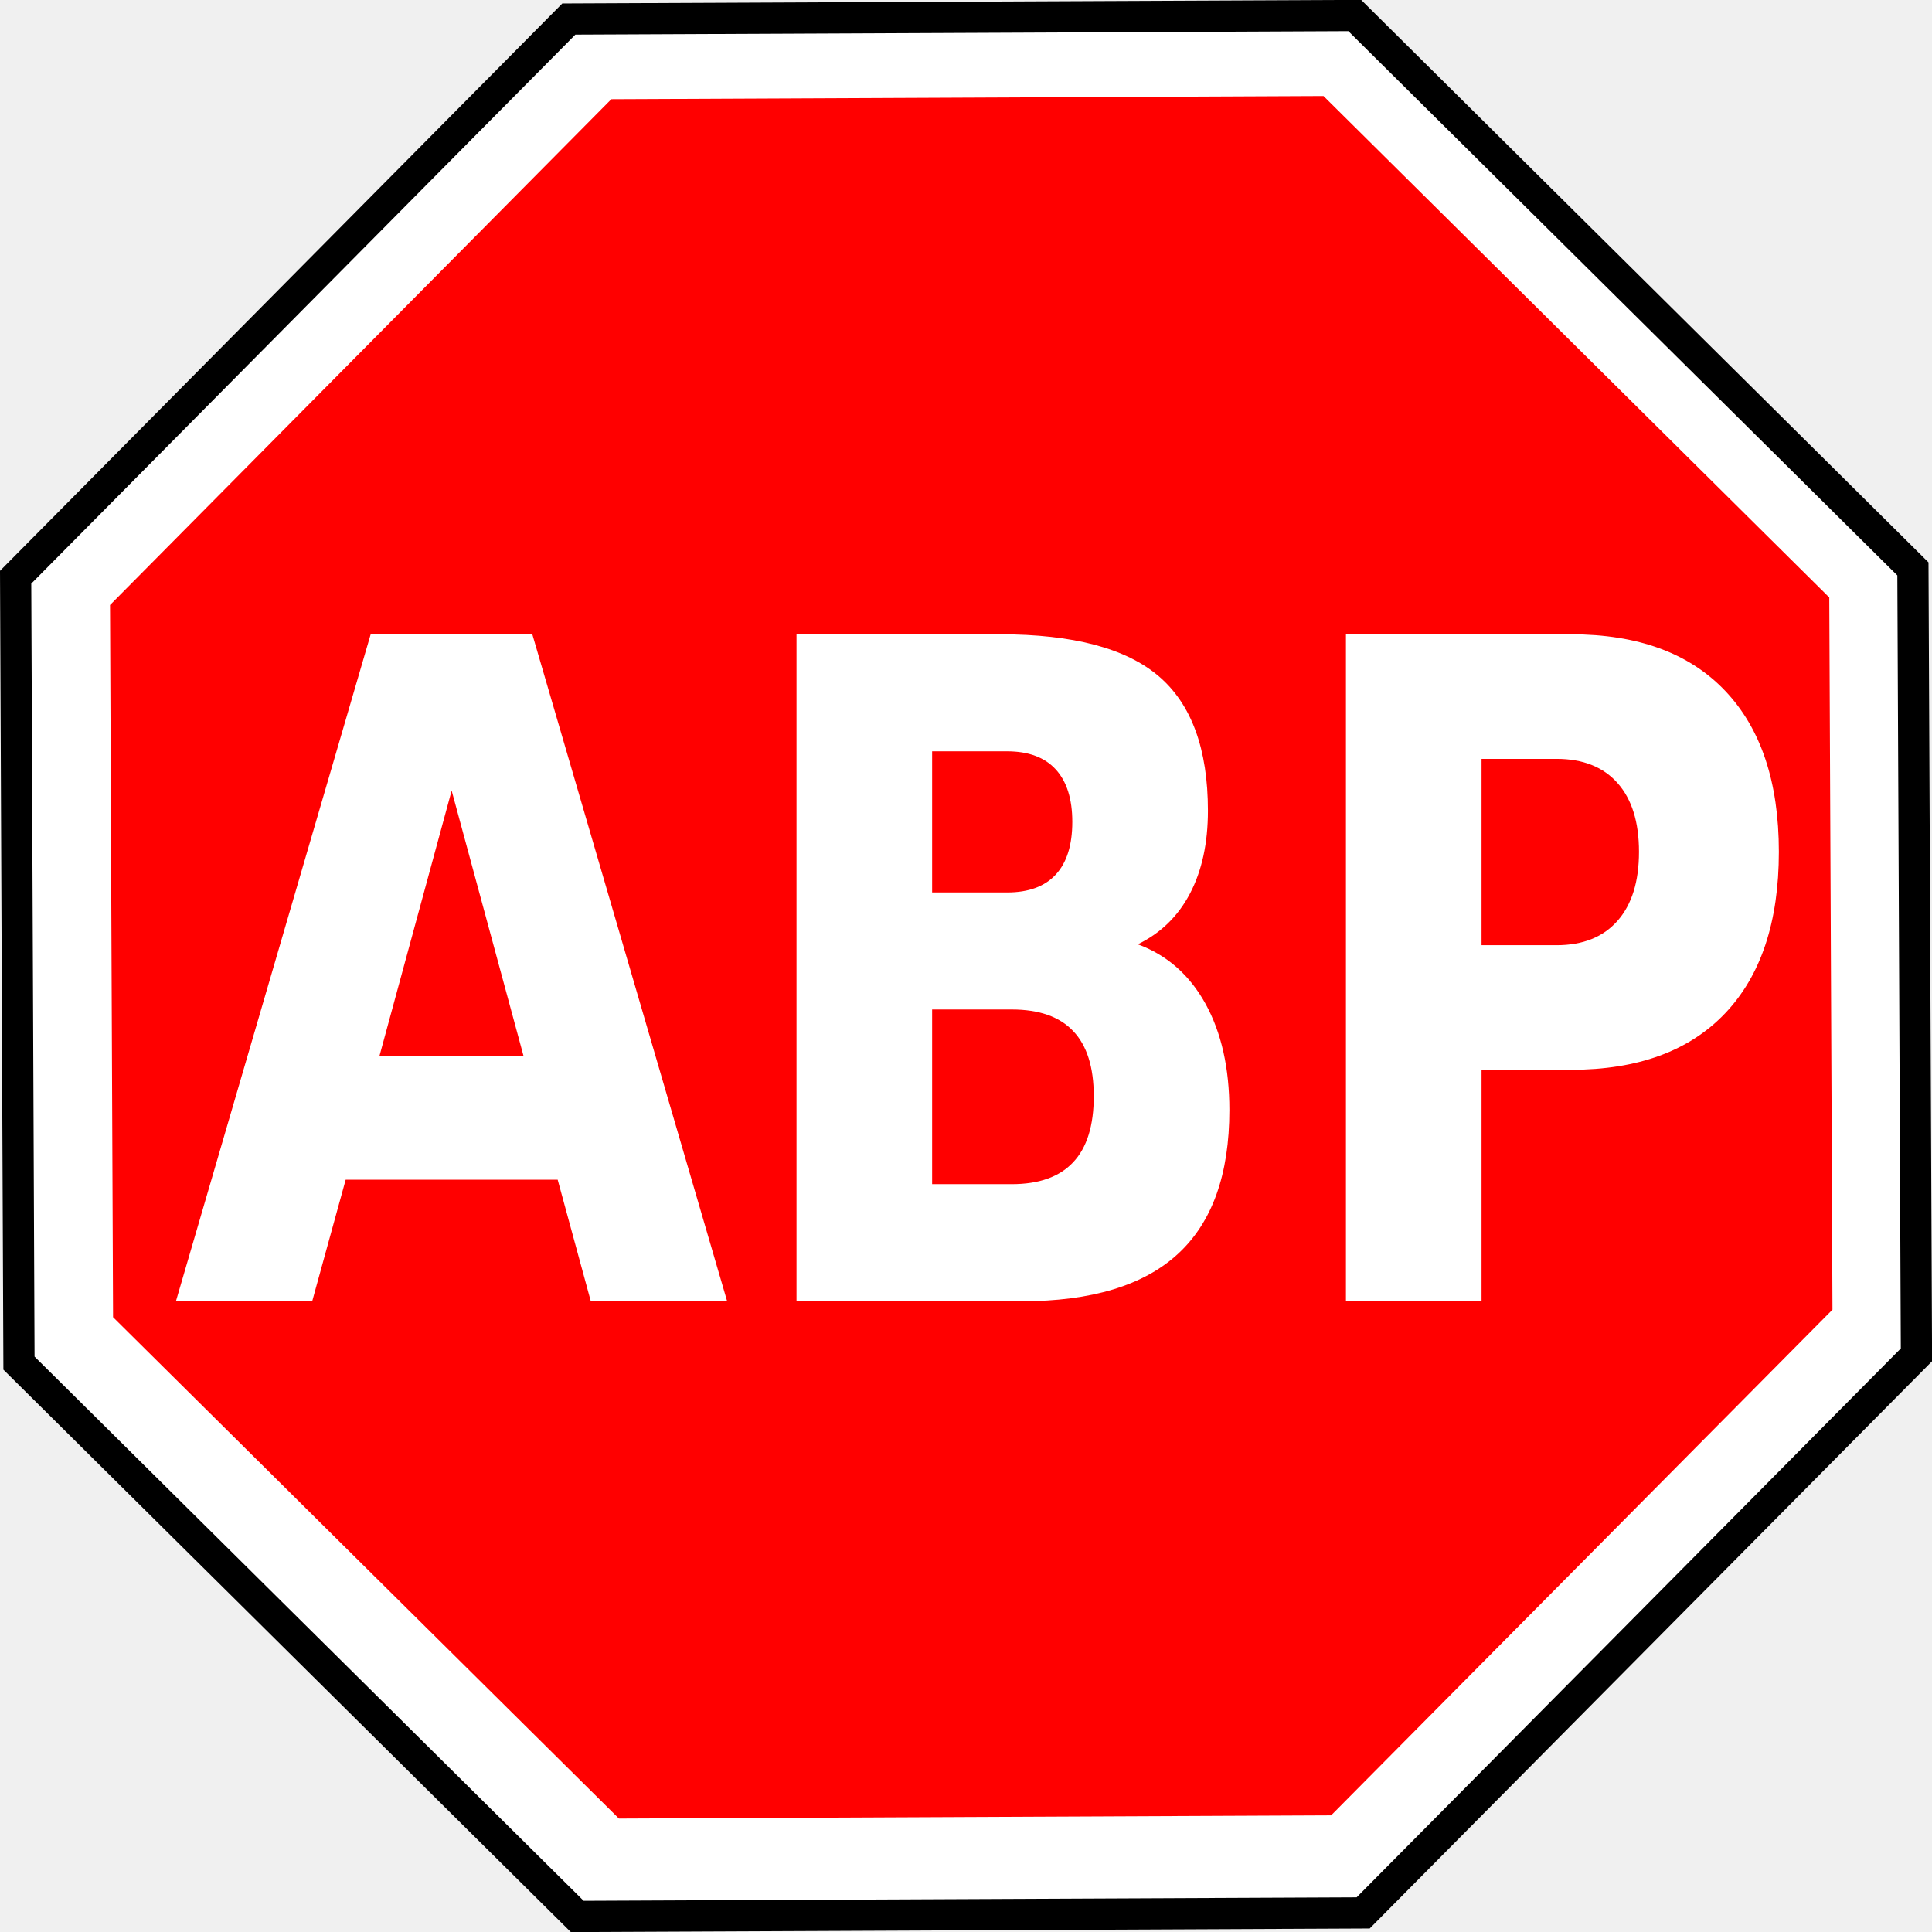
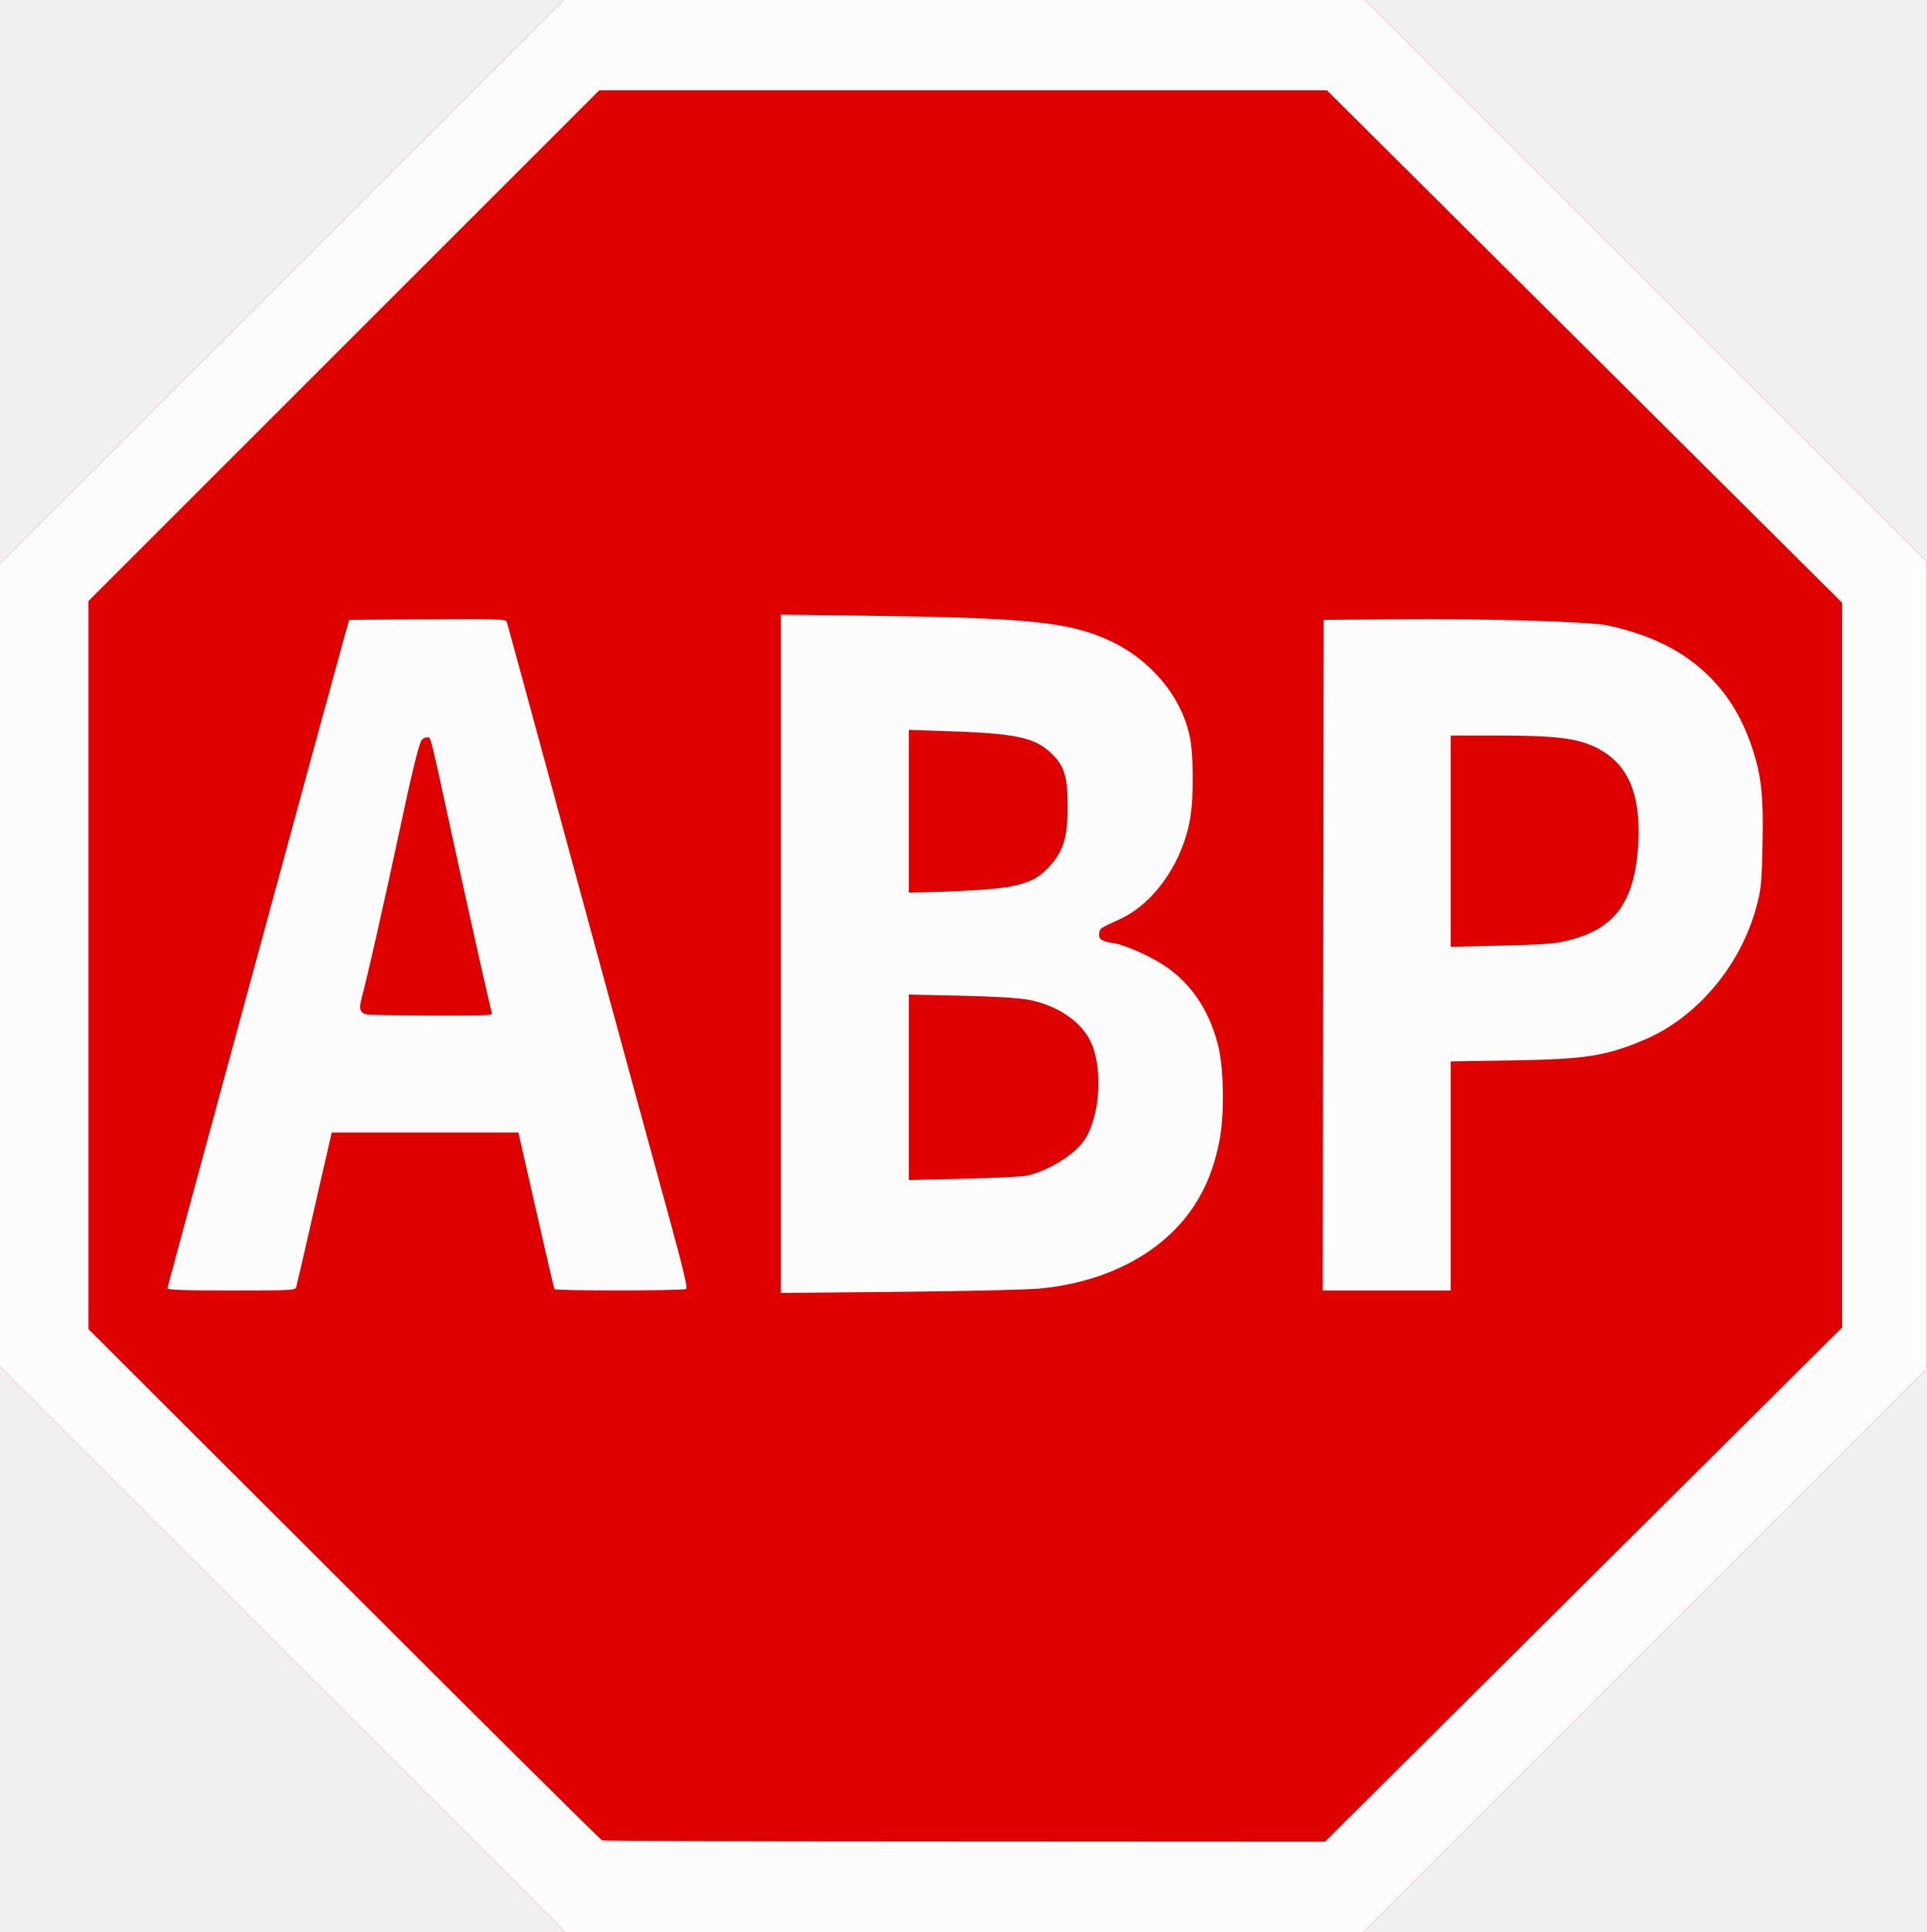
- <svg xmlns="http://www.w3.org/2000/svg" version="1.0" width="256" height="256" id="svg2">
-   <defs id="defs4" />
-   <g transform="translate(-81.00867,-161.389)" id="layer1">
-     <g transform="matrix(8.258961,0,0,8.258961,-1246.062,-3046.399)" id="g8035">
-       <path d="M 3.85,13 L -1.943,13.929 L -6.695,10.489 L -7.624,4.697 L -4.185,-0.056 L 1.608,-0.984 L 6.361,2.455 L 7.289,8.247 L 3.85,13 z " transform="matrix(1.267754,1.735688,-1.735688,1.267754,187.6266,395.9847)" style="opacity:1;fill:#ffffff;fill-opacity:1;fill-rule:nonzero;stroke:#000000;stroke-width:0.233;stroke-linecap:square;stroke-linejoin:miter;stroke-miterlimit:4;stroke-dasharray:none;stroke-dashoffset:0;stroke-opacity:1" id="path4143" />
-       <path d="M 3.85,13 L -1.943,13.929 L -6.695,10.489 L -7.624,4.697 L -4.185,-0.056 L 1.608,-0.984 L 6.361,2.455 L 7.289,8.247 L 3.85,13 z " transform="matrix(1.148793,1.572818,-1.572818,1.148793,186.6362,396.5879)" style="opacity:1;fill:#ff0000;fill-opacity:1;fill-rule:nonzero;stroke:none;stroke-width:1;stroke-linecap:round;stroke-linejoin:round;stroke-miterlimit:4;stroke-dasharray:none;stroke-dashoffset:0;stroke-opacity:1" id="path3170" />
-       <path d="M 19.535,18.613 L 16.008,18.613 L 15.451,20.207 L 13.184,20.207 L 16.424,11.459 L 19.113,11.459 L 22.354,20.207 L 20.086,20.207 L 19.535,18.613 z M 16.57,16.99 L 18.967,16.99 L 17.771,13.509 L 16.57,16.99 z M 27.012,14.845 C 27.367,14.845 27.637,14.767 27.82,14.611 C 28.004,14.455 28.096,14.224 28.096,13.919 C 28.096,13.619 28.004,13.389 27.82,13.231 C 27.637,13.073 27.367,12.994 27.012,12.994 L 25.764,12.994 L 25.764,14.845 L 27.012,14.845 z M 27.088,18.671 C 27.541,18.671 27.882,18.576 28.11,18.384 C 28.339,18.193 28.453,17.904 28.453,17.517 C 28.453,17.138 28.34,16.854 28.113,16.665 C 27.887,16.475 27.545,16.38 27.088,16.38 L 25.764,16.38 L 25.764,18.671 L 27.088,18.671 z M 29.186,15.525 C 29.67,15.666 30.045,15.925 30.311,16.304 C 30.576,16.683 30.709,17.148 30.709,17.699 C 30.709,18.542 30.424,19.171 29.854,19.585 C 29.283,20 28.416,20.207 27.252,20.207 L 23.508,20.207 L 23.508,11.459 L 26.895,11.459 C 28.109,11.459 28.989,11.642 29.534,12.009 C 30.079,12.376 30.352,12.964 30.352,13.773 C 30.352,14.199 30.252,14.561 30.053,14.86 C 29.854,15.159 29.564,15.38 29.186,15.525 L 29.186,15.525 z M 32.648,11.459 L 36.393,11.459 C 37.506,11.459 38.36,11.706 38.956,12.2 C 39.552,12.694 39.85,13.398 39.85,14.312 C 39.85,15.23 39.552,15.936 38.956,16.43 C 38.36,16.924 37.506,17.171 36.393,17.171 L 34.904,17.171 L 34.904,20.207 L 32.648,20.207 L 32.648,11.459 z M 34.904,13.093 L 34.904,15.537 L 36.152,15.537 C 36.59,15.537 36.928,15.43 37.166,15.217 C 37.404,15.004 37.523,14.703 37.523,14.312 C 37.523,13.921 37.404,13.621 37.166,13.41 C 36.928,13.199 36.59,13.093 36.152,13.093 L 34.904,13.093 z " transform="matrix(0.9644305,0,0,1.223226,150.7898,384.5604)" style="fill:#ffffff;fill-opacity:1" id="flowRoot6084" />
-     </g>
+ <svg xmlns="http://www.w3.org/2000/svg" id="Layer_1" data-name="Layer 1" viewBox="0 0 1024 1027">
+   <defs>
+     <style>.cls-abp-1{fill:#df0000;}.cls-abp-2{fill:#fcfcfc;}</style>
+   </defs>
+   <g id="layer101">
+     <path class="cls-abp-1" d="M150.2,876.7,0,726.5v-427L149.8,149.7,299.5,0h426L874.8,149.3,1024,298.5v429L874.2,877.3,724.5,1027h-424Z" />
+   </g>
+   <g id="layer102">
+     <path class="cls-abp-2" d="M150.2,876.7,0,726.5v-427L149.8,149.7,299.5,0h426L874.8,149.3,1024,298.5v429L874.2,877.3,724.5,1027h-424Zm691.4-34.4L979,705.7V320.4L842.1,184.2,705.2,48H318.5L182.8,183.7,47,319.5v387L182.8,842.1C257.4,916.7,319.2,978,320,978.3s87.6.6,192.9.6l191.3.1Z" />
+     <path class="cls-abp-2" d="M415,507V326.7l51.3.7c81.1,1.1,102.8,3.4,124.2,13.5,21.9,10.4,38.2,30.5,42.1,52.1,1.6,9.1,1.8,29,.3,39.7-3.3,24.2-18.9,47.4-37.9,56-10.7,4.9-10.5,4.8-10.8,7.6-.4,3,1.3,4.1,7.4,5,5.8.9,17.7,6,26,11.2,14.4,9,24.5,23.3,29.5,42.1,3.4,12.3,3.8,38.3.9,52.3-2.7,13.6-6.9,24.1-13.2,33.8-16.2,24.9-46.1,40.9-82.5,44.3-6.5.6-40,1.4-74.5,1.7l-62.8.6ZM545.5,625c11.1-2.3,25.3-10.9,30.7-18.8,8.5-12.4,10.2-38.7,3.3-52.8-5.2-10.7-18-19.2-33.2-22-4.9-.9-18-1.7-35.5-2.1l-27.8-.6v98.6l28.8-.7C527.6,626.3,542.7,625.5,545.5,625Zm-24-152c20.5-1.5,28.5-4.1,35.6-11.7,8.1-8.7,10.4-16,10.3-33.3,0-15.8-2-21.6-9.6-28.4-8.6-7.8-19.6-9.9-56.5-11L483,388v86.5l12.2-.3C502,474.1,513.8,473.5,521.5,473Z" />
+     <path class="cls-abp-2" d="M89,684.8c0-.9,83.7-309,94.3-347.3l2.3-8,41.6-.3c39-.2,41.7-.1,42.2,1.5.3,1,17.9,65.5,39,143.3s42.8,157,48,176c6.8,24.9,9.1,34.7,8.3,35.2-1.6,1-69.4,1-70,.1-.3-.5-4.7-19.4-9.8-42L275.5,602H176.3l-2.2,9.8c-1.3,5.3-5.4,23.4-9.2,40.2s-7.2,31.3-7.5,32.3c-.5,1.6-3,1.7-34.5,1.7C97.5,686,89,685.7,89,684.8Zm172.5-146c-.8-2.3-11.2-48.7-20.4-90.8-13-59.8-12-56-14.1-56a4.1,4.1,0,0,0-2.8,1.3c-1.5,1.8-5.2,16.8-12.7,52.2-7.5,35.1-16.8,76.2-19.2,84.7-1.7,6.4-1.1,8.3,3,9.1,1.2.2,16.7.5,34.4.6C255.1,540,261.8,539.7,261.5,538.8Z" />
+     <path class="cls-abp-2" d="M703.2,507.8l.3-178.3,38-.3c49-.4,103.5,1.2,113,3.3,19.5,4.2,34.7,11,47,20.9,14,11.3,23.6,25.6,29.8,44.4,4.9,14.8,6,25.7,5.4,51.9-.4,19.4-.7,22.9-3.1,31.8-8.3,31.7-31.9,59.7-60.3,71.5-20.3,8.5-31.2,10.1-70.5,10.7l-31.8.5V686H703ZM831,500.5c27-5.9,38-20.5,39.7-52.5,1.3-26.9-5.8-42.7-23.2-51-9.7-4.6-21.4-6-51.2-6H771V503.3l26.3-.6C816.2,502.3,825.6,501.7,831,500.5Z" />
  </g>
</svg>
